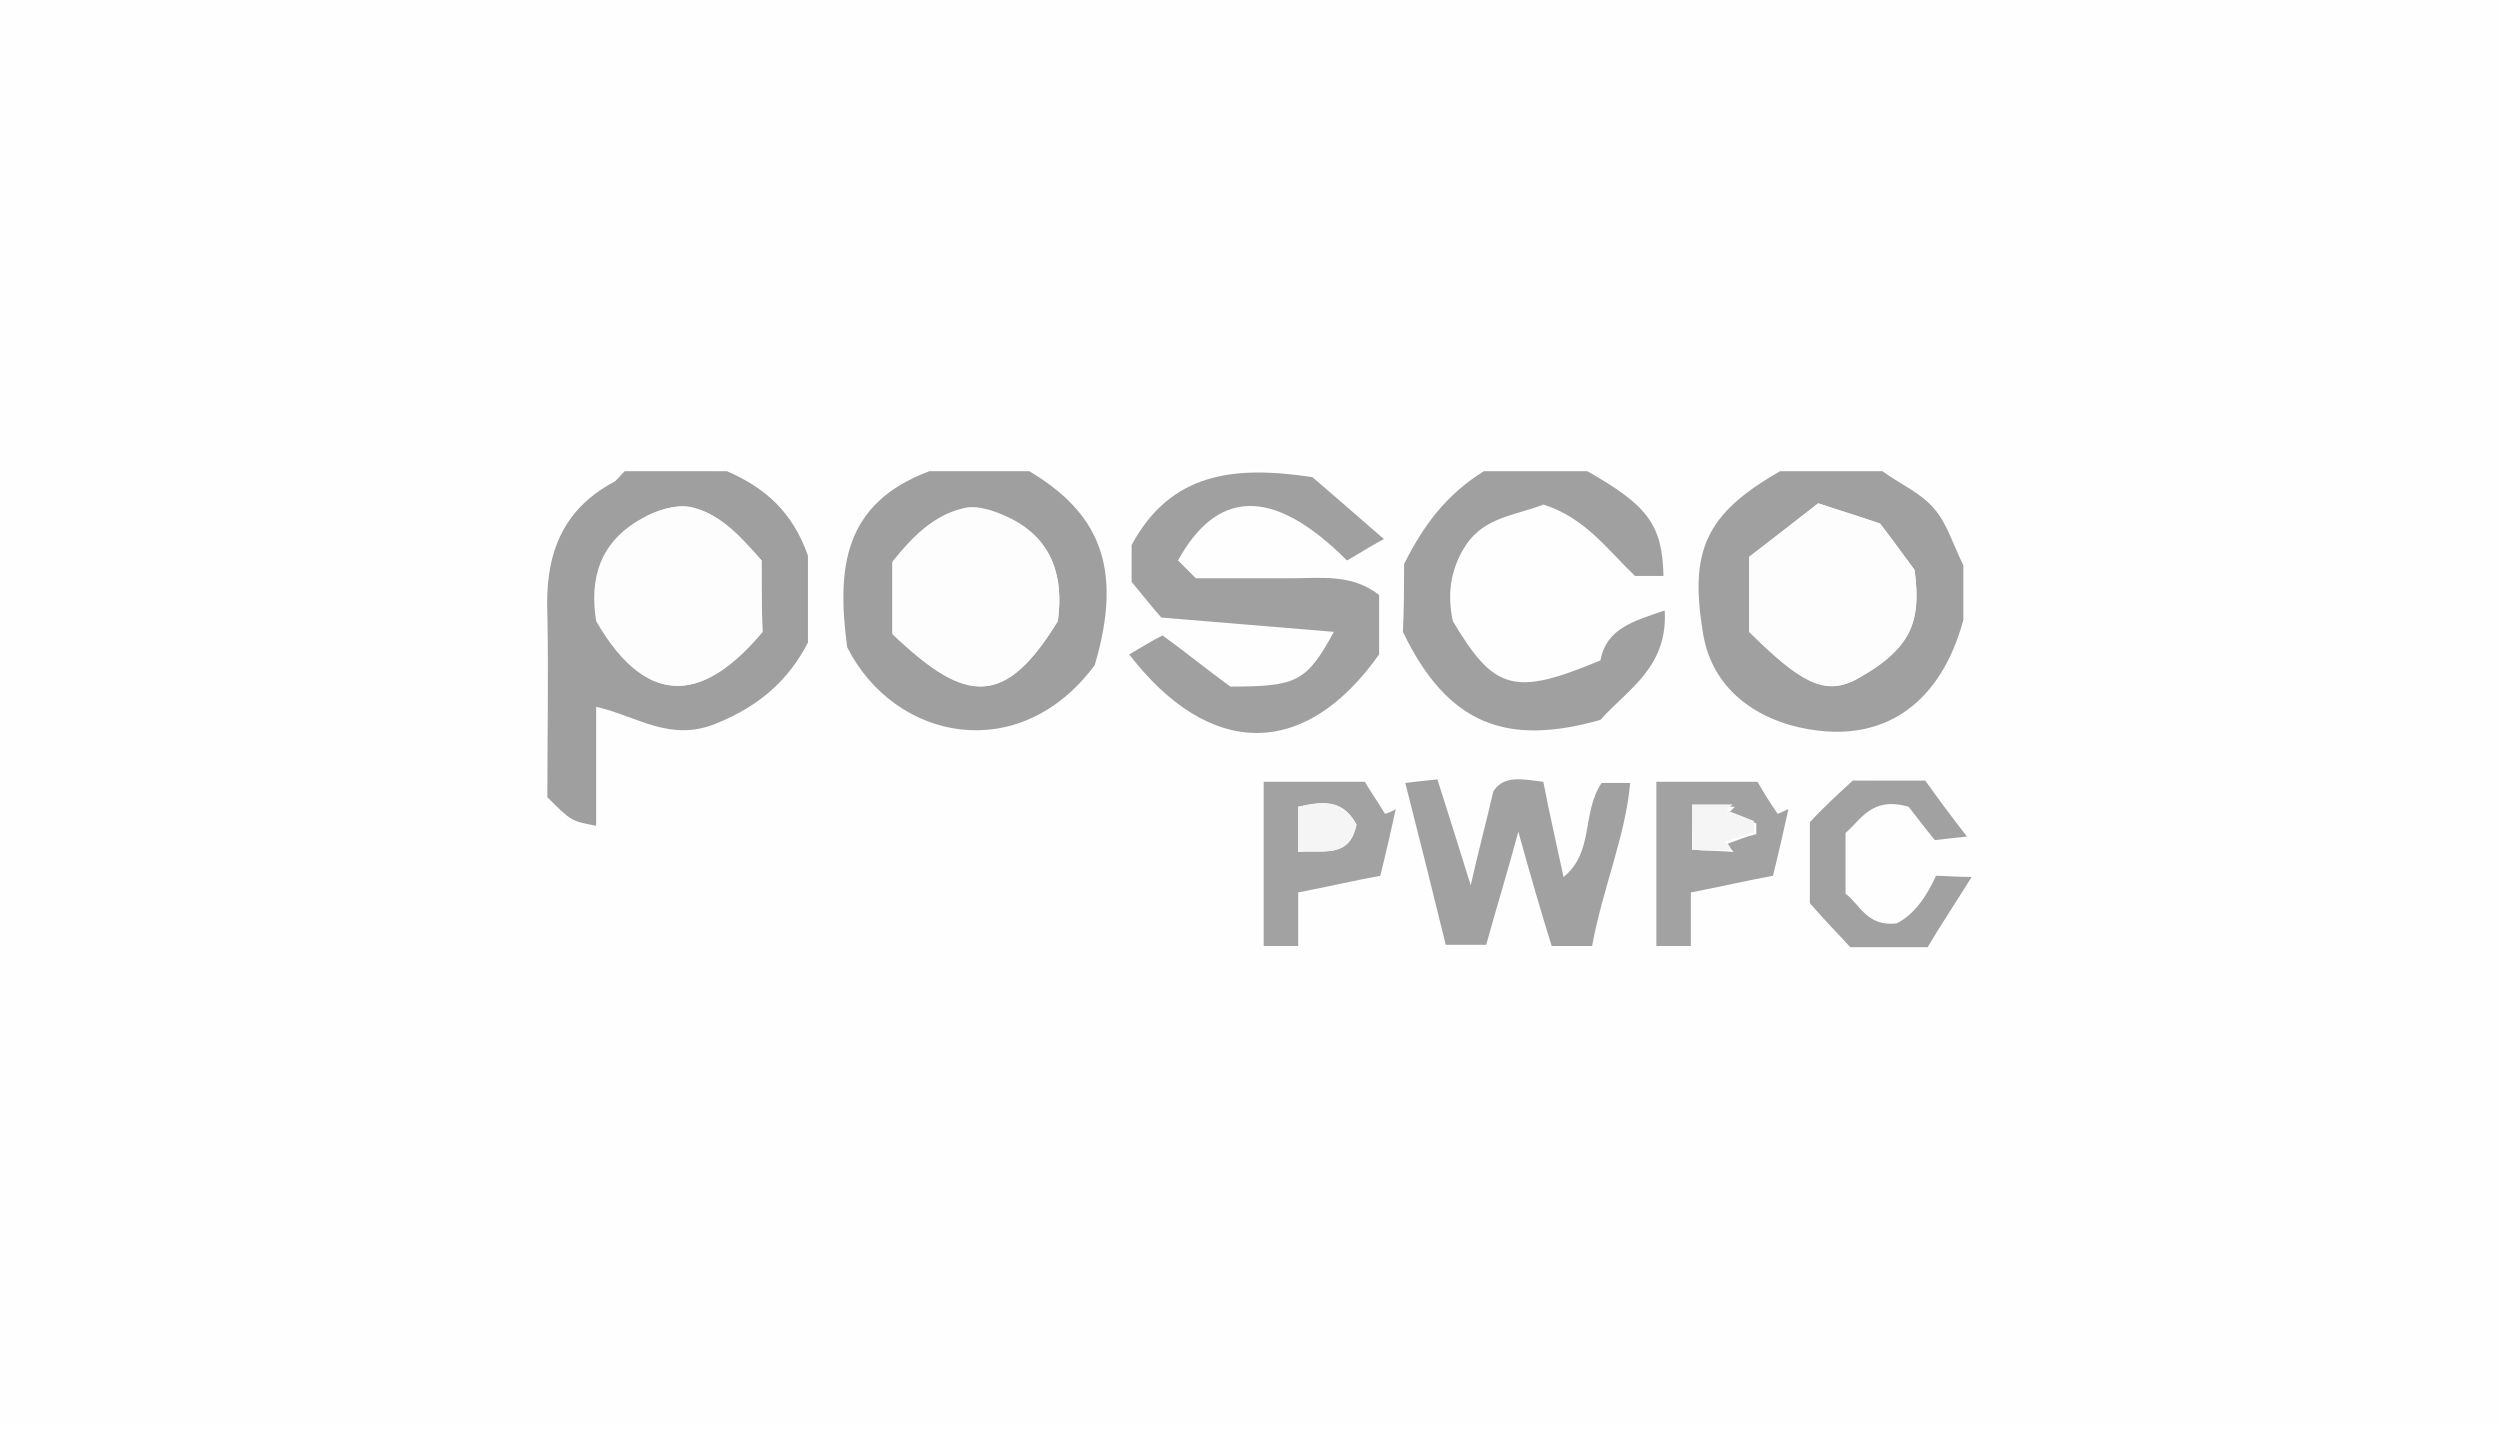
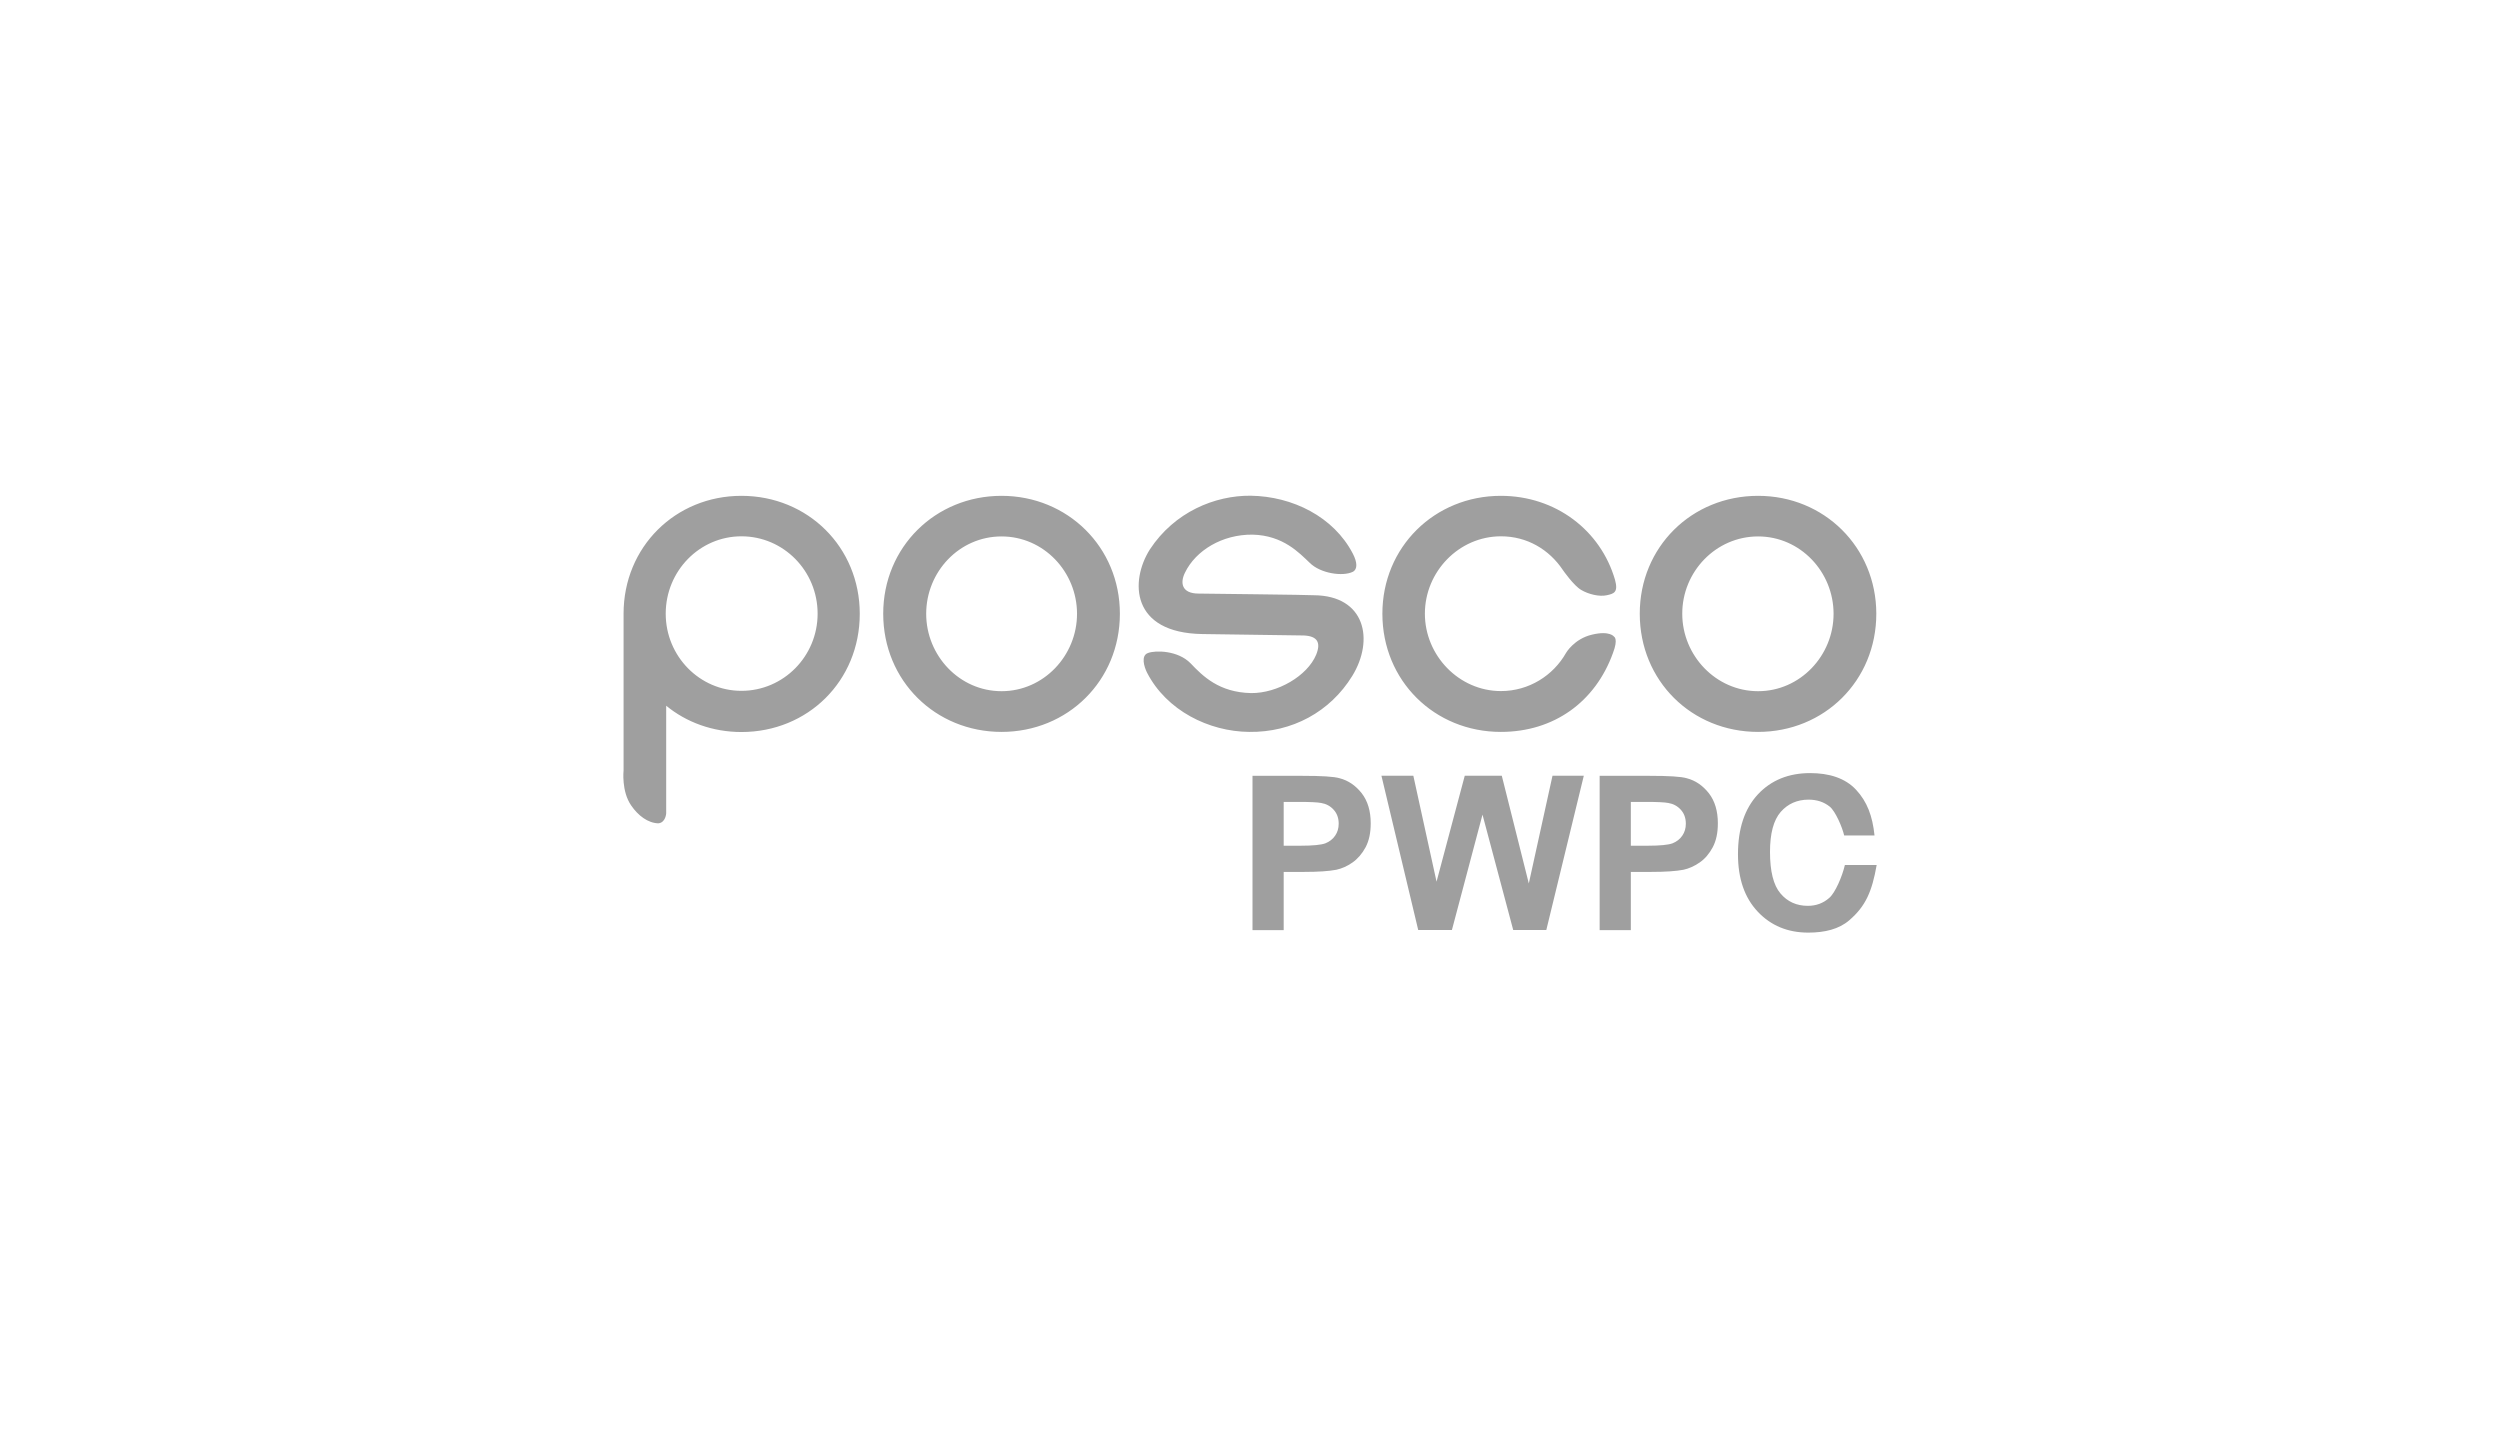
- <svg xmlns="http://www.w3.org/2000/svg" version="1.1" id="Warstwa_1" x="0px" y="0px" viewBox="0 0 210.1 120.1" style="enable-background:new 0 0 210.1 120.1;" xml:space="preserve">
+ <svg xmlns="http://www.w3.org/2000/svg" version="1.1" id="Warstwa_1" x="0px" y="0px" viewBox="0 0 210 120" style="enable-background:new 0 0 210 120;" xml:space="preserve">
  <style type="text/css">
- 	.st0{fill:#FEFEFE;}
- 	.st1{fill:#9F9F9F;}
- 	.st2{fill:#A0A0A0;}
- 	.st3{fill:#A1A1A1;}
- 	.st4{fill:#A2A2A2;}
- 	.st5{fill:#FDFDFD;}
- 	.st6{fill:#F5F5F5;}
+ 	.st0{fill:#9F9F9F;}
</style>
  <g>
-     <path class="st0" d="M0,119.6c0-40,0-80,0-120c70,0,140,0,210,0c0,40,0,80,0,120C140,119.6,70,119.6,0,119.6z M52.5,39.6   c-0.5,0.5-0.7,0.8-1,0.9c-4.4,2.4-5.7,6.3-5.6,11.1c0.2,5.1,0,10.3,0,15.4c2,1.9,2,1.9,4.1,2.3c0-3.3,0-6.5,0-10   c3.5,0.9,6.2,3,10.1,1.4c3.7-1.5,6-3.7,7.7-6.8c0-2.8,0-5.4,0-7.3c-1.3-3.7-3.6-5.6-6.8-7.1C58.6,39.6,55.6,39.6,52.5,39.6z    M99,47.1c3.2-5.8,7.8-6.4,14.1-0.2c0.9-0.5,1.9-1.1,3.1-1.8c-2.4-2.1-4.5-3.9-6-5.2c-6.6-1-11.9-0.4-15.2,5.7c0,1,0,2.3,0,3.1   c1,1.2,1.7,2.1,2.5,3c4.9,0.4,9.7,0.8,14.5,1.2c-2.2,4.2-3.1,4.6-8.7,4.6c-1.7-1.3-3.5-2.6-5.7-4.3c-0.8,0.5-1.8,1-2.8,1.6   c6.6,8.7,14.7,8.9,21,0c0-1.7,0-3.4,0-5c-2.3-1.9-5-1.4-7.5-1.4c-2.7,0-5.3,0-7.9,0C100,48.1,99.5,47.6,99,47.1z M71.2,54.4   c3.9,7.9,14.5,10,20.8,1.5c2.4-8.4,0.2-12.9-5.5-16.3c-3,0-6,0-8.4,0C71,42.3,70.3,47.7,71.2,54.4z M149.6,39.6   c-6.2,3.7-7.5,6.7-6.5,13.5c0.8,5.3,5.3,7.8,9.7,8.3C158.5,62,163.1,59,165,52c0-0.9,0-2.9,0-4.6c-0.9-1.8-1.4-3.5-2.5-4.8   c-1.1-1.3-2.8-2-4.3-3.1C155.5,39.6,152.7,39.6,149.6,39.6z M118,47.4c0,1.6,0,3.6,0,5.6c3.8,7.9,8.8,9.6,16.6,7.4   c2.1-2.5,5.7-4.4,5.4-9.2c-2.6,0.9-4.9,1.5-5.4,4.2c-7.3,3-8.9,2.6-12.4-3.3c-0.5-2.3-0.2-4.4,1.1-6.4c1.6-2.4,4.3-2.5,6.5-3.4   c3.4,1.1,5.4,3.8,7.7,6c0.8,0,1.6,0,2.4,0c-0.1-4.3-1.3-5.8-6.4-8.8c-3.2,0-6.1,0-8.7,0C121.5,41.6,119.6,44.2,118,47.4z    M133.8,79.5c0.9-4.9,2.8-9.2,3.1-13.8c-1.2,0-1.9,0-2.4,0c-1.7,2.5-0.6,5.8-3.2,7.9c-0.6-2.8-1.1-5.4-1.7-8   c-1.7-0.2-3.4-0.5-4.2,0.8c-0.6,2.6-1.2,4.9-1.9,7.9c-1.1-3.5-1.9-6.1-2.8-8.9c-1,0.1-1.9,0.2-2.7,0.3c1.2,4.7,2.3,9.1,3.4,13.6   c0.9,0,2.1,0,3.4,0c0.8-2.9,1.7-5.8,2.7-9.5c1.1,3.6,2,6.7,2.8,9.6C131.6,79.5,132.6,79.5,133.8,79.5z M155.7,65.6   c-1.3,1.2-2.5,2.4-3.7,3.4c0,2.4,0,4.8,0,6.8c1.3,1.3,2.4,2.6,3.4,3.7c2.1,0,4.1,0,6.5,0c1.1-1.7,2.2-3.5,3.7-5.9   c-1.5-0.1-2.3-0.1-3-0.1c-0.9,1.7-1.9,3.3-3.3,4c-2.5,0.3-3.1-1.5-4.3-2.5c0-1.7,0-3.4,0-5.1c1.4-1.1,2.2-3,5.3-2.2   c0.4,0.5,1.3,1.7,2.2,2.8c1-0.1,1.7-0.2,2.7-0.3c-1.3-1.8-2.5-3.4-3.5-4.7C159.4,65.6,157.5,65.6,155.7,65.6z M106.2,65.7   c0,4.9,0,9.3,0,13.8c1,0,1.7,0,2.9,0c0-1.7,0-3.2,0-4.5c2.5-0.5,4.7-0.9,6.9-1.4c0.5-2.1,0.9-3.9,1.3-5.6c-0.3,0.1-0.6,0.2-0.9,0.4   c-0.6-1-1.2-2-1.7-2.7C111.6,65.7,109,65.7,106.2,65.7z M139.2,65.7c0,4.9,0,9.3,0,13.8c1,0,1.7,0,2.9,0c0-1.7,0-3.2,0-4.5   c2.5-0.5,4.7-0.9,6.9-1.4c0.5-2.1,0.9-3.8,1.3-5.6c-0.3,0.1-0.6,0.3-0.9,0.4c-0.6-1-1.2-2-1.7-2.7C144.6,65.7,142,65.7,139.2,65.7z   " />
-     <path class="st1" d="M52.5,39.6c3.1,0,6.1,0,8.6,0c3.2,1.4,5.5,3.4,6.8,7.1c0,1.9,0,4.5,0,7.3c-1.6,3.1-4,5.3-7.7,6.8   c-3.9,1.6-6.6-0.6-10.1-1.4c0,3.5,0,6.7,0,10C48,69,48,69,46,67c0-5.1,0.1-10.3,0-15.4c-0.2-4.8,1.1-8.7,5.6-11.1   C51.8,40.4,52,40.1,52.5,39.6z M64,47.1c-1.9-2.2-3.6-4-6-4.5c-1.3-0.2-2.9,0.3-4,1c-3.4,1.8-4.4,4.9-3.8,8.6   c4.5,7.8,9.3,6.4,13.9,0.9C64,51.1,64,49.2,64,47.1z" />
-     <path class="st2" d="M99,47.1c0.5,0.5,0.9,0.9,1.5,1.5c2.6,0,5.3,0,7.9,0c2.6,0,5.2-0.4,7.5,1.4c0,1.6,0,3.2,0,5   c-6.3,8.9-14.3,8.7-21,0c1-0.6,2-1.2,2.8-1.6c2.2,1.6,3.9,3,5.7,4.3c5.6,0,6.4-0.4,8.7-4.6c-4.9-0.4-9.7-0.8-14.5-1.2   c-0.8-0.9-1.5-1.8-2.5-3c0-0.9,0-2.2,0-3.1c3.3-6.1,8.6-6.7,15.2-5.7c1.5,1.3,3.6,3.1,6,5.2c-1.3,0.7-2.2,1.3-3.1,1.8   C106.8,40.7,102.2,41.3,99,47.1z" />
-     <path class="st1" d="M71.2,54.4c-0.9-6.7-0.3-12.1,6.9-14.8c2.4,0,5.4,0,8.4,0c5.7,3.4,8,7.9,5.5,16.3   C85.7,64.4,75.2,62.3,71.2,54.4z M88.9,52.2c0.5-3.6-0.4-6.7-3.9-8.5c-1.2-0.6-2.8-1.2-4-0.9c-2.6,0.6-4.4,2.5-6,4.5c0,2,0,4,0,6   C81.4,59.4,84.6,59.2,88.9,52.2z" />
-     <path class="st2" d="M149.6,39.6c3.1,0,5.9,0,8.6,0c1.5,1.1,3.2,1.8,4.3,3.1c1.1,1.2,1.6,3,2.5,4.8c0,1.6,0,3.6,0,4.6   c-1.9,7-6.5,10-12.2,9.3c-4.4-0.5-8.9-3-9.7-8.3C142,46.3,143.3,43.2,149.6,39.6z M147,53.1c4.3,4.3,6.3,5.3,8.8,4.1   c1.5-0.8,3.1-1.8,4.1-3.2c1.3-1.7,1.3-3.9,1-6.1c-1.1-1.5-2.2-3-2.9-3.9c-2.1-0.7-3.4-1.1-5.2-1.7c-1.9,1.5-4,3.1-5.8,4.5   C147,49.2,147,51.1,147,53.1z" />
-     <path class="st2" d="M118,47.4c1.6-3.2,3.5-5.8,6.7-7.8c2.6,0,5.5,0,8.7,0c5.1,2.9,6.3,4.5,6.4,8.8c-0.8,0-1.6,0-2.4,0   c-2.3-2.2-4.2-4.9-7.7-6c-2.2,0.9-4.9,1-6.5,3.4c-1.3,2-1.6,4.1-1.1,6.4c3.5,5.9,5.2,6.3,12.4,3.3c0.5-2.7,2.8-3.3,5.4-4.2   c0.3,4.8-3.2,6.7-5.4,9.2c-7.8,2.2-12.8,0.5-16.6-7.4C118,51.1,118,49.1,118,47.4z" />
-     <path class="st3" d="M133.8,79.5c-1.2,0-2.2,0-3.4,0c-0.9-2.9-1.8-6-2.8-9.6c-1,3.7-1.9,6.6-2.7,9.5c-1.4,0-2.5,0-3.4,0   c-1.1-4.5-2.2-8.9-3.4-13.6c0.8-0.1,1.7-0.2,2.7-0.3c0.9,2.8,1.7,5.4,2.8,8.9c0.7-3.1,1.3-5.3,1.9-7.9c0.9-1.4,2.5-1,4.2-0.8   c0.5,2.6,1.1,5.2,1.7,8c2.6-2.1,1.5-5.4,3.2-7.9c0.4,0,1.2,0,2.4,0C136.6,70.3,134.7,74.6,133.8,79.5z" />
-     <path class="st3" d="M155.7,65.6c1.8,0,3.8,0,6.1,0c1,1.4,2.1,2.9,3.5,4.7c-1,0.1-1.7,0.2-2.7,0.3c-0.9-1.1-1.8-2.3-2.2-2.8   c-3.1-0.9-4,1.1-5.3,2.2c0,1.7,0,3.3,0,5.1c1.2,0.9,1.8,2.8,4.3,2.5c1.4-0.7,2.5-2.2,3.3-4c0.8,0,1.6,0.1,3,0.1   c-1.5,2.4-2.7,4.2-3.7,5.9c-2.4,0-4.3,0-6.5,0c-1-1.1-2.2-2.3-3.4-3.7c0-2.1,0-4.4,0-6.8C153.1,68,154.4,66.8,155.7,65.6z" />
-     <path class="st4" d="M106.2,65.7c2.8,0,5.4,0,8.5,0c0.4,0.7,1.1,1.7,1.7,2.7c0.3-0.1,0.6-0.2,0.9-0.4c-0.4,1.8-0.8,3.6-1.3,5.6   c-2.2,0.4-4.3,0.9-6.9,1.4c0,1.3,0,2.8,0,4.5c-1.1,0-1.9,0-2.9,0C106.2,75,106.2,70.5,106.2,65.7z M109.1,71.6   c2.1-0.2,4.3,0.6,4.9-2.3c-1.2-2.3-3.1-1.9-4.9-1.5C109.1,69.1,109.1,70.2,109.1,71.6z" />
-     <path class="st4" d="M139.2,65.7c2.8,0,5.4,0,8.5,0c0.4,0.7,1,1.7,1.7,2.7c0.3-0.1,0.6-0.3,0.9-0.4c-0.4,1.8-0.8,3.6-1.3,5.6   c-2.2,0.4-4.3,0.9-6.9,1.4c0,1.3,0,2.8,0,4.5c-1.1,0-1.9,0-2.9,0C139.2,75,139.2,70.5,139.2,65.7z M142.2,71.4   c1,0.1,2.3,0.1,3.5,0.2c-0.2-0.2-0.4-0.5-0.5-0.7c0.8-0.3,1.6-0.6,2.4-0.8c0-0.3,0-0.6,0-0.9c-0.8-0.3-1.6-0.6-2.3-0.9   c0.2-0.2,0.3-0.3,0.5-0.5c-1.1,0-2.2,0-3.4,0C142.2,68.9,142.2,70,142.2,71.4z" />
-     <path class="st5" d="M64,47.1c0,2,0,4,0,6c-4.5,5.5-9.4,6.9-13.9-0.9c-0.6-3.7,0.4-6.7,3.8-8.6c1.2-0.7,2.8-1.2,4-1   C60.4,43.1,62.1,45,64,47.1z" />
-     <path class="st5" d="M88.9,52.2c-4.3,7-7.6,7.3-13.9,1c0-1.9,0-3.9,0-6c1.6-2,3.4-3.9,6-4.5c1.2-0.3,2.8,0.3,4,0.9   C88.5,45.4,89.4,48.5,88.9,52.2z" />
-     <path class="st5" d="M147,53.1c0-2,0-3.8,0-6.3c1.8-1.4,3.9-3,5.8-4.5c1.8,0.6,3.2,1,5.2,1.7c0.7,0.9,1.8,2.4,2.9,3.9   c0.3,2.2,0.3,4.4-1,6.1c-1,1.3-2.6,2.4-4.1,3.2C153.3,58.4,151.3,57.3,147,53.1z" />
-     <path class="st6" d="M109.1,71.6c0-1.4,0-2.5,0-3.8c1.9-0.4,3.7-0.7,4.9,1.5C113.4,72.2,111.2,71.4,109.1,71.6z" />
-     <path class="st6" d="M142.2,71.4c0-1.5,0-2.6,0-3.8c1.2,0,2.3,0,3.4,0c-0.2,0.2-0.3,0.3-0.5,0.5c0.8,0.3,1.6,0.6,2.3,0.9   c0,0.3,0,0.6,0,0.9c-0.8,0.3-1.6,0.6-2.4,0.8c0.2,0.2,0.4,0.5,0.5,0.7C144.4,71.5,143.2,71.5,142.2,71.4z" />
+     <path class="st0" d="M105.21,78.12V65.17h4.2c1.59,0,2.63,0.06,3.11,0.2c0.74,0.19,1.36,0.62,1.87,1.27   c0.5,0.65,0.75,1.49,0.75,2.52c0,0.8-0.14,1.46-0.43,2.01c-0.29,0.54-0.66,0.97-1.1,1.28c-0.44,0.31-0.9,0.51-1.36,0.61   c-0.62,0.12-1.53,0.18-2.71,0.18h-1.71v4.89H105.21z M134.37,78.12V65.17h4.2c1.59,0,2.63,0.06,3.11,0.2   c0.74,0.19,1.36,0.62,1.87,1.27c0.5,0.65,0.75,1.49,0.75,2.52c0,0.8-0.14,1.46-0.43,2.01c-0.29,0.54-0.65,0.97-1.1,1.28   c-0.45,0.31-0.9,0.51-1.36,0.61c-0.63,0.12-1.53,0.18-2.71,0.18h-1.71v4.89H134.37z M84.13,45.06c3.54,0,6.34,2.97,6.34,6.5   c0,3.51-2.8,6.5-6.34,6.5c-3.54,0-6.33-2.99-6.33-6.5C77.8,48.02,80.59,45.06,84.13,45.06z M62.28,41.65c-5.55,0-9.9,4.3-9.9,9.9   v13.17c0,0-0.19,1.75,0.64,2.94c0.58,0.85,1.4,1.47,2.27,1.5c0.63-0.05,0.67-0.84,0.67-0.84v-9.04c1.69,1.39,3.9,2.21,6.32,2.21   c5.58,0,9.94-4.29,9.94-9.93C72.22,45.96,67.86,41.65,62.28,41.65z M147.68,45.06c3.54,0,6.34,2.97,6.34,6.5   c0,3.51-2.8,6.5-6.34,6.5c-3.54,0-6.37-2.99-6.37-6.5C141.3,48.02,144.14,45.06,147.68,45.06z M135.49,54.85   c-1.48,4.11-4.96,6.63-9.42,6.63c-5.57,0-9.95-4.29-9.95-9.93c0-5.6,4.39-9.9,9.95-9.9c4.6,0,8.38,2.89,9.59,7.05   c0.29,1.06-0.09,1.17-0.69,1.3c-0.63,0.14-1.53-0.08-2.14-0.44c-0.63-0.35-1.55-1.68-1.55-1.68c-1.15-1.72-3-2.83-5.2-2.83   c-3.53,0-6.39,2.97-6.39,6.5c0,3.51,2.86,6.5,6.39,6.5c2.34,0,4.39-1.3,5.47-3.21c0,0,0.68-1.18,2.18-1.53   c1.5-0.36,1.85,0.17,1.85,0.17S135.95,53.65,135.49,54.85z M62.28,58.03c-3.51,0-6.36-2.91-6.36-6.48c0-3.59,2.85-6.5,6.36-6.5   c3.54,0,6.4,2.91,6.4,6.5C68.68,55.12,65.82,58.03,62.28,58.03z M109.52,53.38c1.15,0.05,1.45,0.6,1.04,1.61   c-0.74,1.79-3.26,3.25-5.47,3.23c-2.69-0.06-4.05-1.42-5.08-2.5c-1.07-1.1-2.97-1.1-3.57-0.87c-0.63,0.21-0.33,1.17-0.09,1.65   c1.64,3.19,5.2,4.95,8.58,4.98c3.6,0.05,6.8-1.68,8.66-4.7c1.87-3.05,1.08-6.75-3.22-6.78c0-0.03-9.69-0.14-9.69-0.14   c-1.42,0-1.57-0.9-1.14-1.76c0.9-1.86,3.13-3.22,5.68-3.19c2.57,0.06,3.93,1.55,4.8,2.37c0.89,0.89,2.77,1.17,3.62,0.75   c0.4-0.21,0.38-0.79,0-1.52c-1.61-3.11-5.08-4.82-8.58-4.87c-3-0.03-6.4,1.36-8.47,4.51c-1.68,2.65-1.61,7.02,4.41,7.11   L109.52,53.38z M147.68,41.65c-5.58,0-9.94,4.3-9.94,9.9c0,5.64,4.36,9.93,9.94,9.93c5.55,0,9.93-4.29,9.93-9.93   C157.6,45.96,153.23,41.65,147.68,41.65z M84.13,41.65c-5.55,0-9.94,4.3-9.94,9.9c0,5.64,4.39,9.93,9.94,9.93   c5.55,0,9.94-4.29,9.94-9.93C94.07,45.96,89.68,41.65,84.13,41.65z M154.97,72.66h2.67c-0.39,2.22-0.92,3.46-2.31,4.65   c-0.86,0.74-2.05,1.03-3.44,1.03c-1.72,0-3.14-0.59-4.24-1.76c-1.11-1.18-1.66-2.78-1.66-4.82c0-2.16,0.56-3.83,1.67-5.03   c1.11-1.19,2.58-1.79,4.39-1.79c1.58,0,2.94,0.41,3.86,1.4c0.93,1,1.38,2.2,1.55,3.84h-2.55c-0.15-0.67-0.73-2.04-1.22-2.43   c-0.49-0.39-1.08-0.58-1.77-0.58c-0.96,0-1.74,0.35-2.34,1.03c-0.6,0.69-0.9,1.81-0.9,3.35c0,1.64,0.29,2.81,0.88,3.5   c0.59,0.7,1.36,1.04,2.3,1.04c0.69,0,1.29-0.22,1.79-0.66C154.16,75,154.75,73.61,154.97,72.66z M136.99,67.36v3.68h1.43   c1.03,0,1.72-0.07,2.07-0.2c0.35-0.14,0.62-0.35,0.82-0.64c0.2-0.29,0.3-0.62,0.3-1.01c0-0.47-0.14-0.86-0.42-1.17   c-0.28-0.31-0.63-0.5-1.05-0.57c-0.31-0.06-0.94-0.09-1.88-0.09H136.99z M119.13,78.12l-3.09-12.96h2.68l1.95,8.9l2.37-8.9h3.11   l2.27,9.05l1.99-9.05h2.63l-3.15,12.96h-2.78l-2.58-9.69l-2.57,9.69H119.13z M107.83,67.36v3.68h1.43c1.03,0,1.72-0.07,2.07-0.2   c0.35-0.14,0.62-0.35,0.82-0.64c0.2-0.29,0.3-0.62,0.3-1.01c0-0.47-0.14-0.86-0.42-1.17c-0.28-0.31-0.63-0.5-1.05-0.57   c-0.31-0.06-0.94-0.09-1.88-0.09H107.83z" />
  </g>
</svg>
